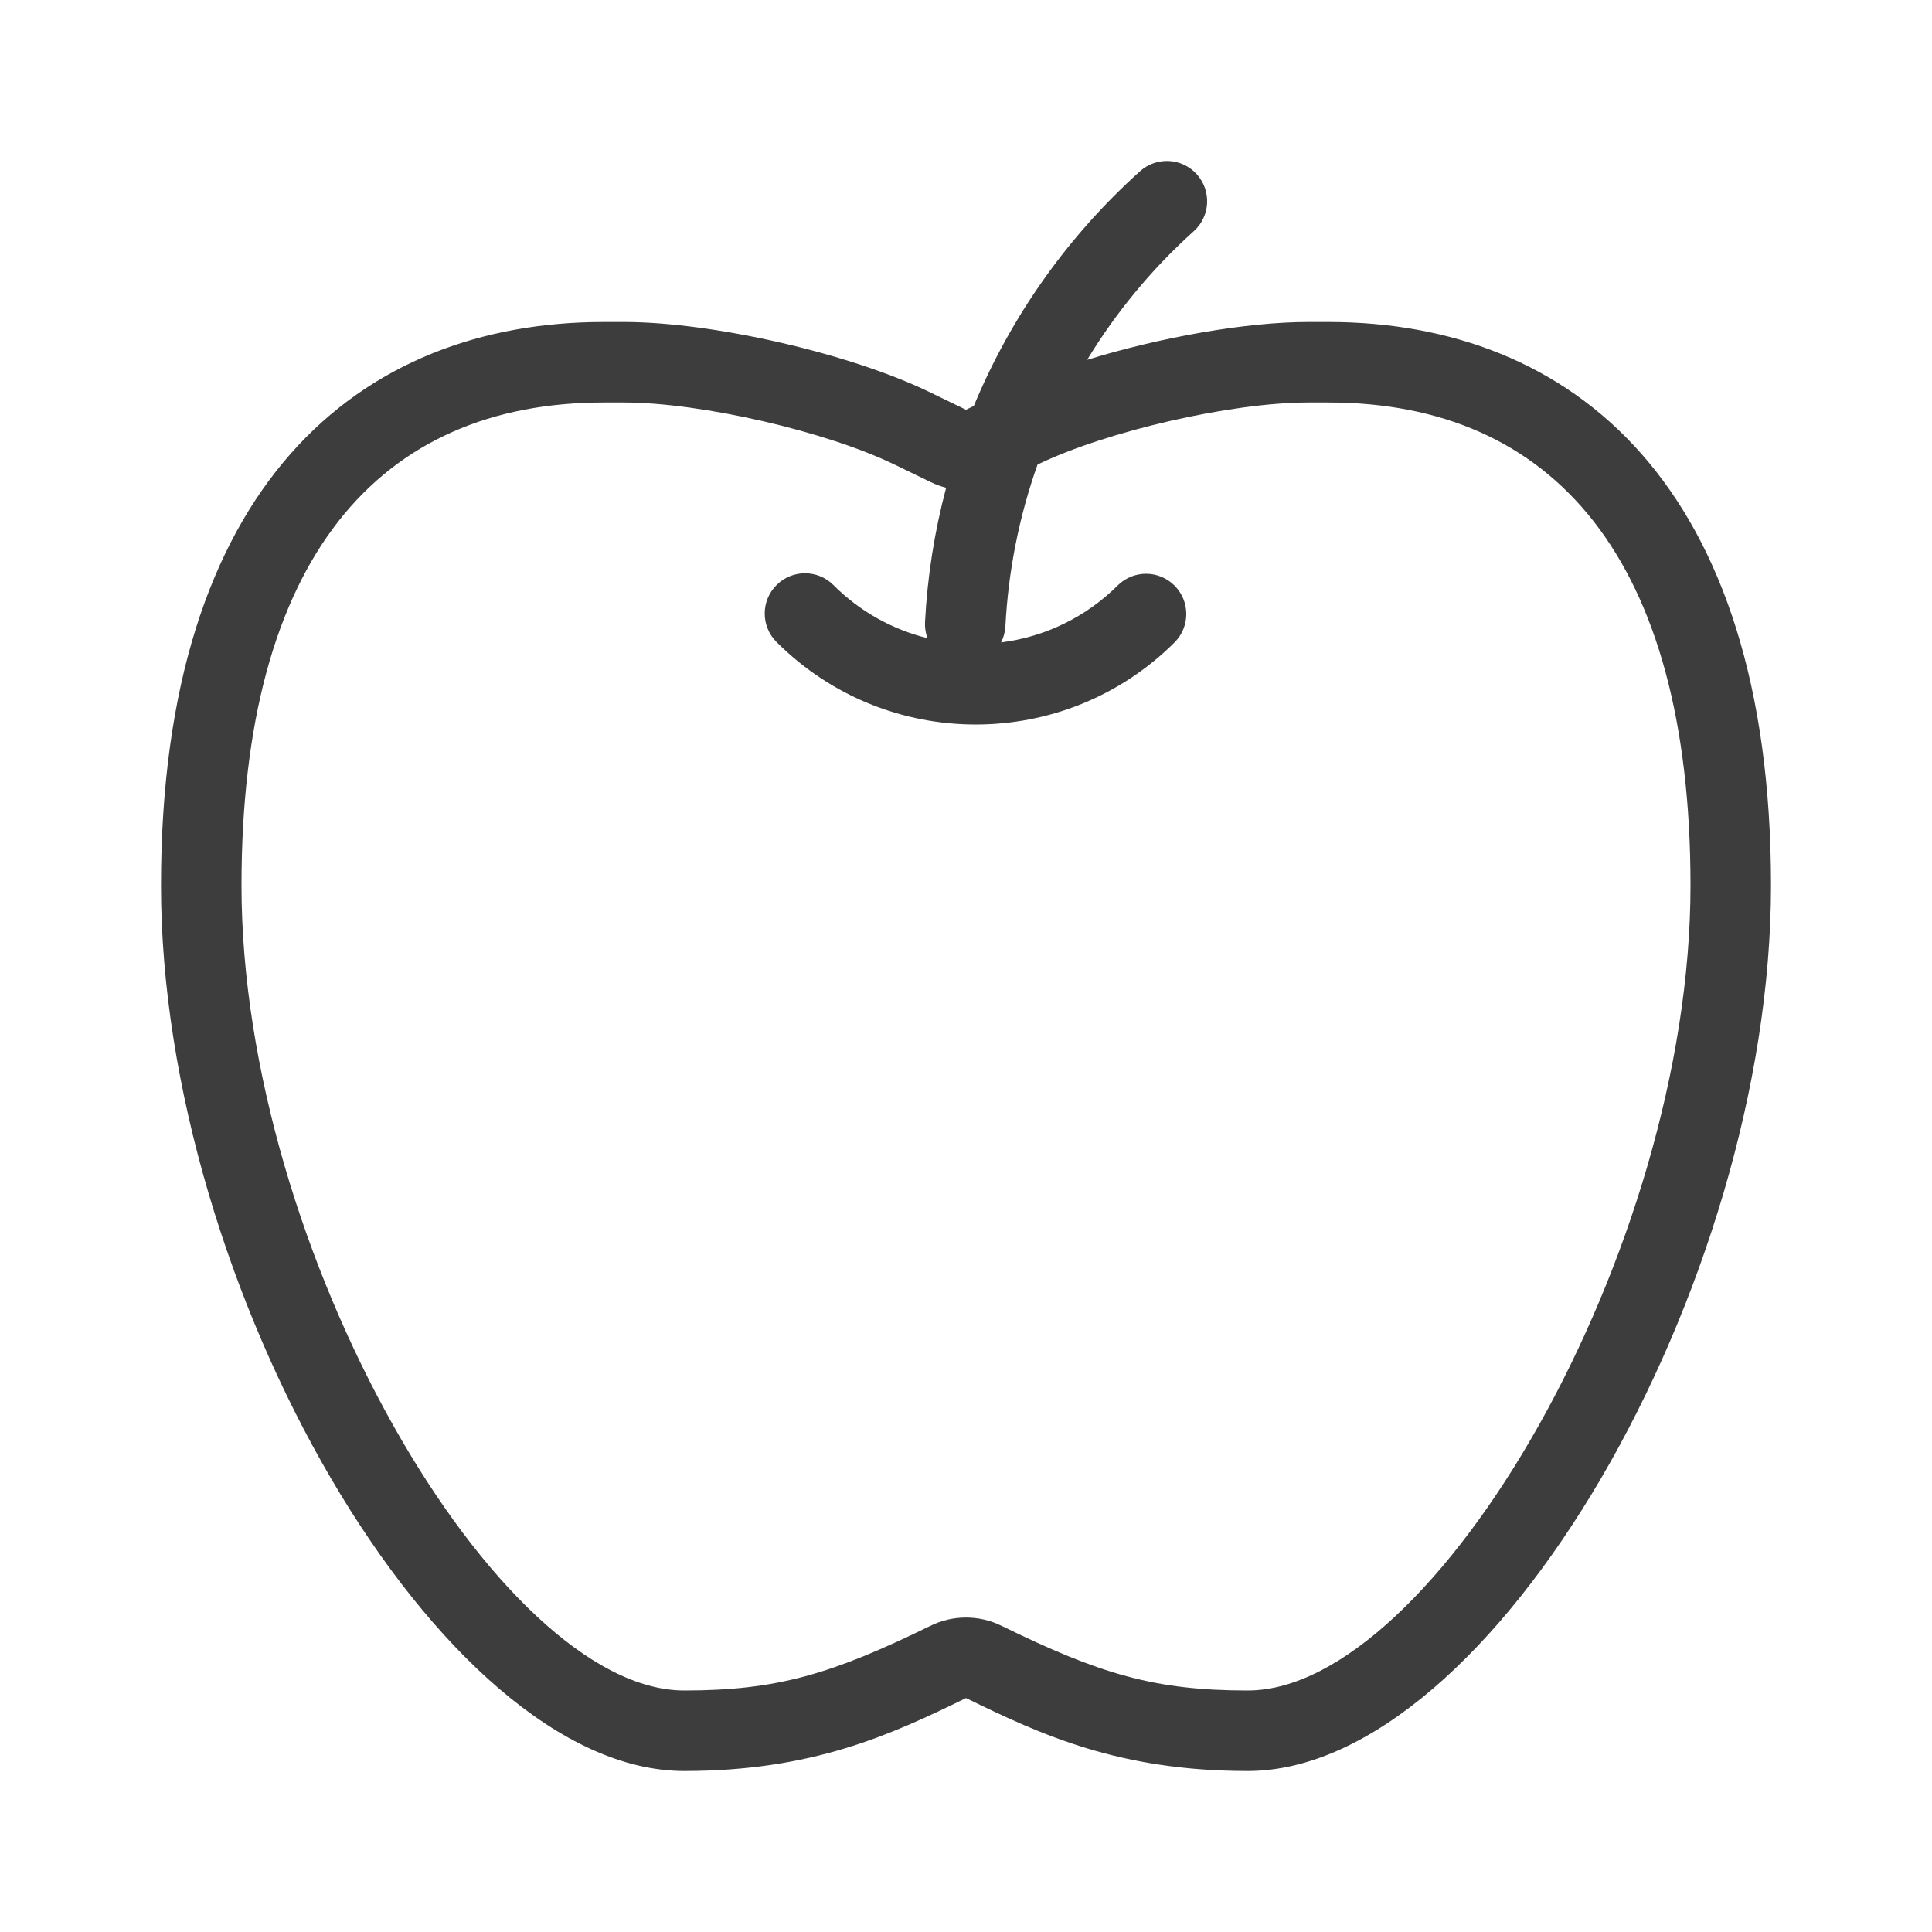
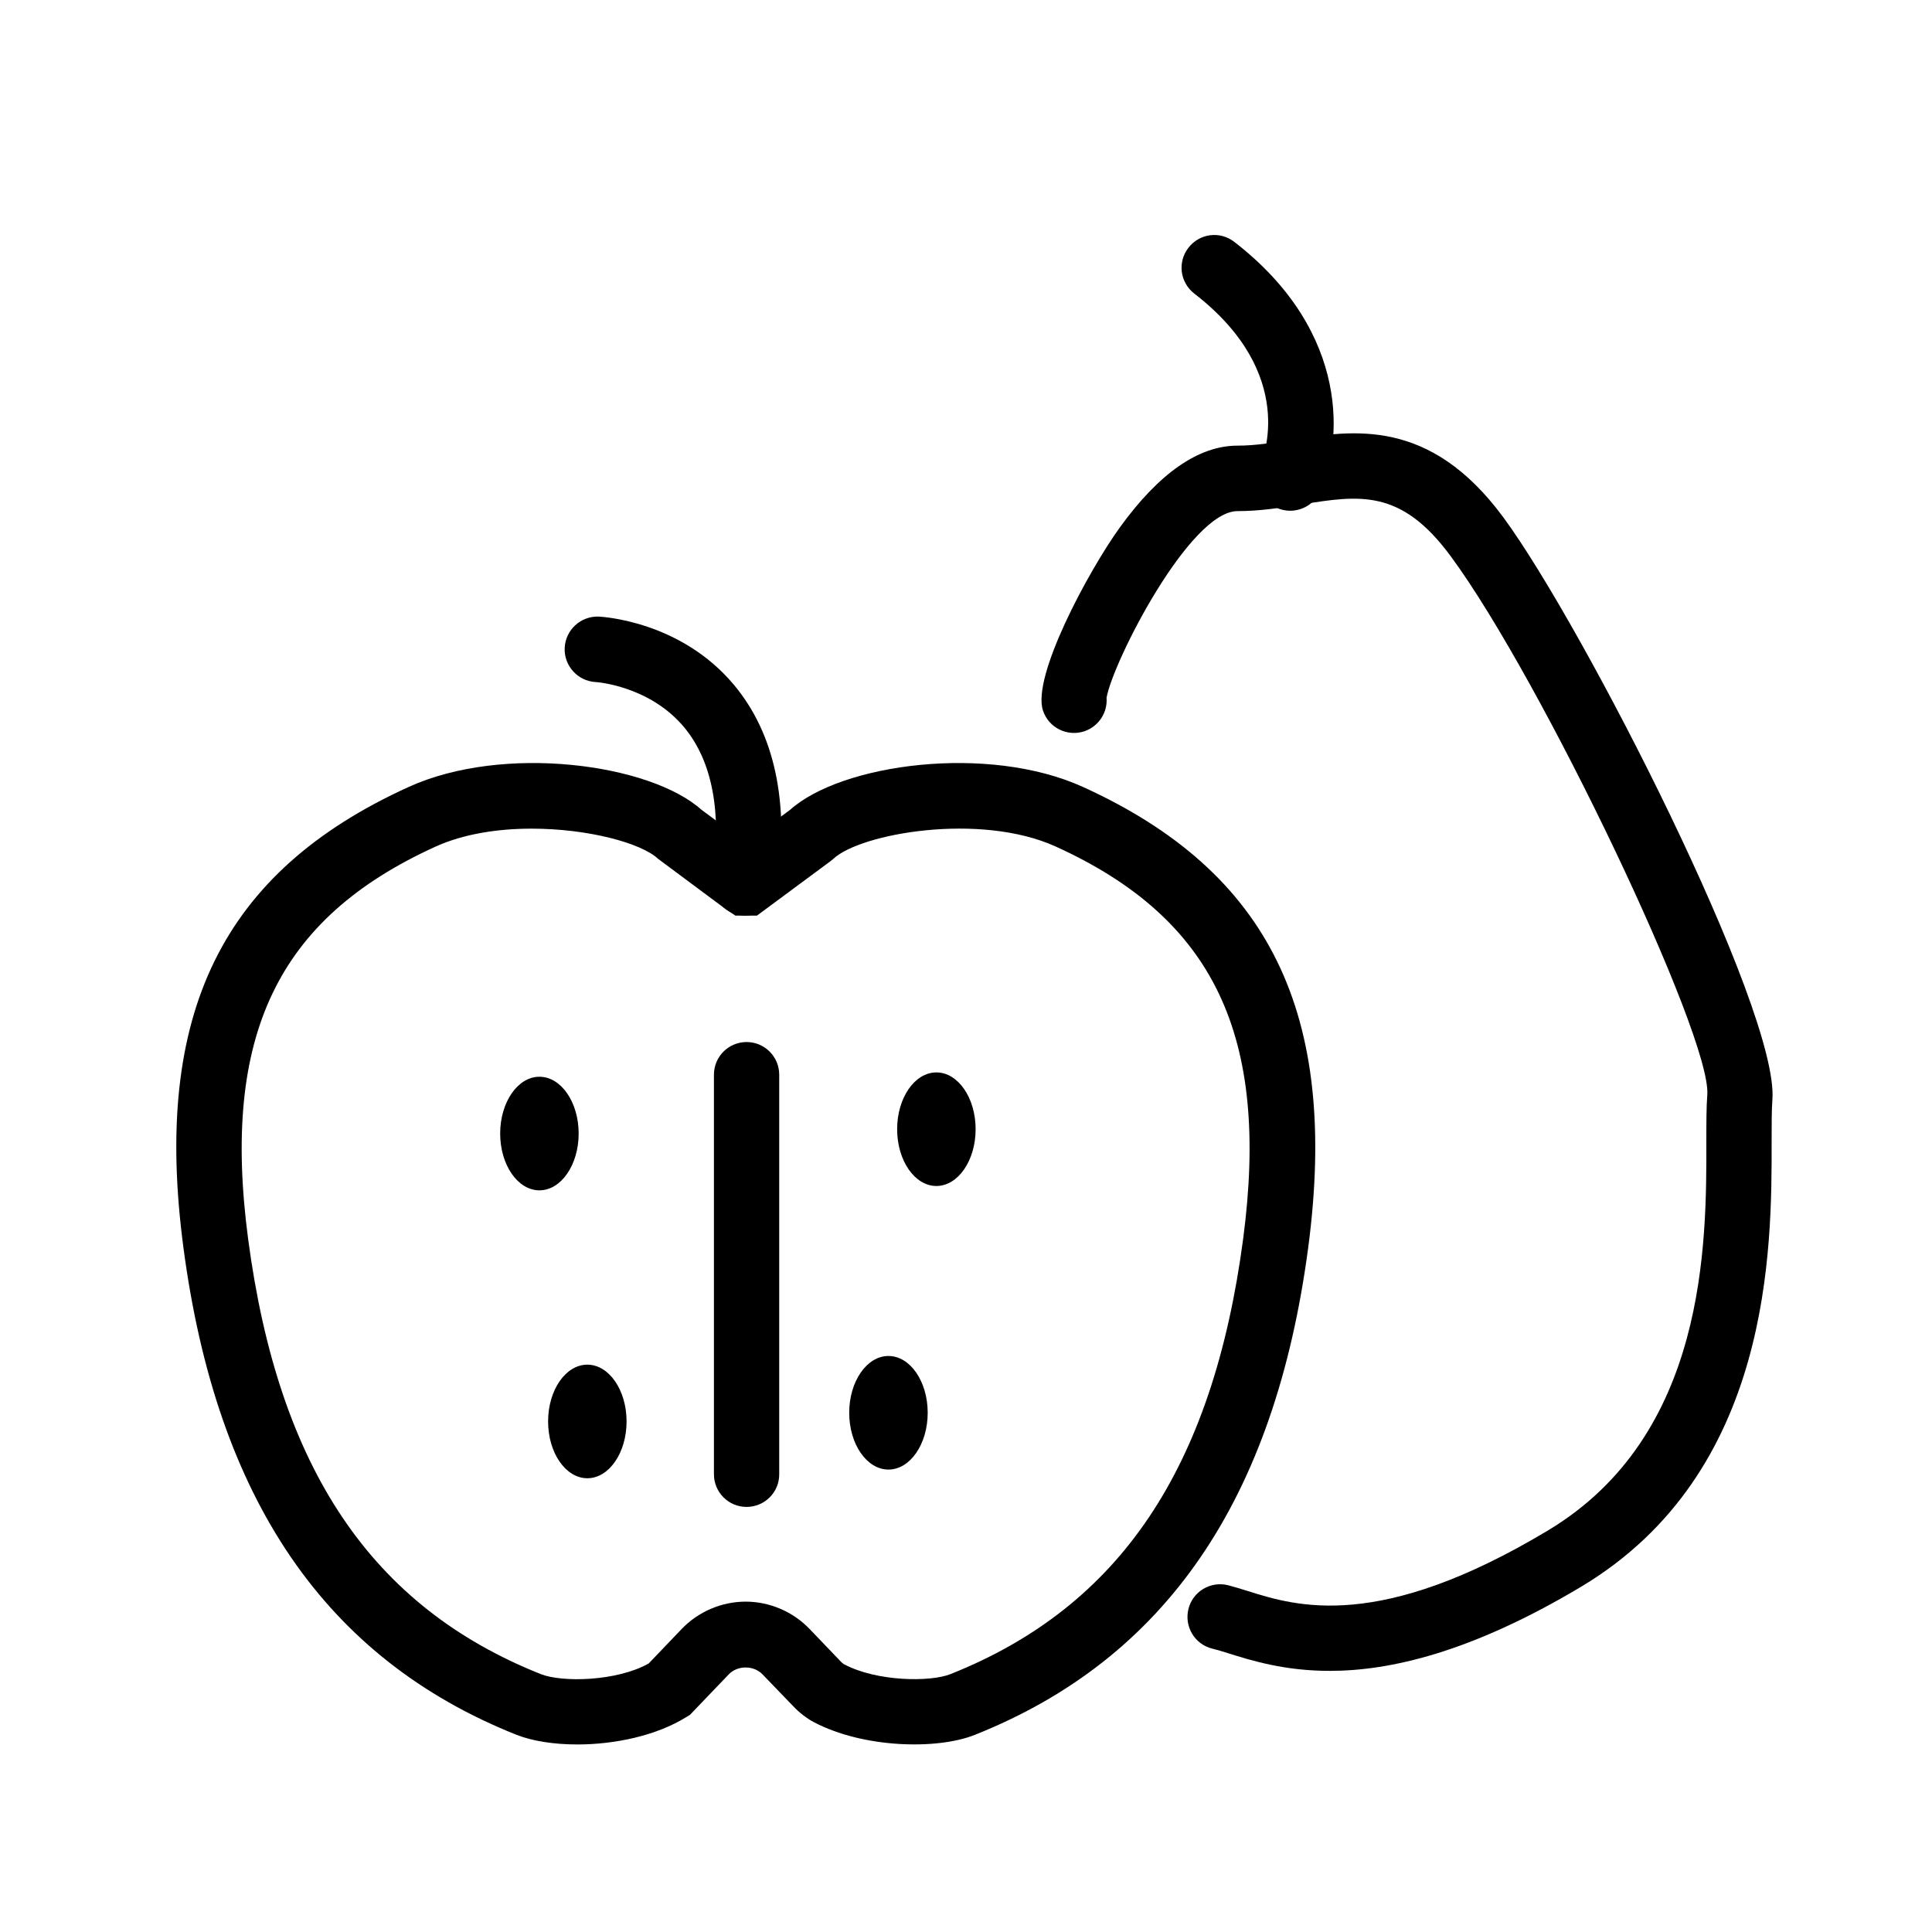
- <svg xmlns="http://www.w3.org/2000/svg" t="1589707600627" class="icon" viewBox="0 0 1024 1024" version="1.1" p-id="11618" width="200" height="200">
+ <svg xmlns="http://www.w3.org/2000/svg" t="1589938515831" class="icon" viewBox="0 0 1024 1024" version="1.1" p-id="5971" width="200" height="200">
  <defs>
    <style type="text/css" />
  </defs>
-   <path d="M516.139 215.168a344.939 344.939 0 0 1 88.064-124.373 21.333 21.333 0 1 1 28.544 31.723 303.488 303.488 0 0 0-56.533 68.203C615.04 178.773 660.437 170.667 693.376 170.667H704c129.6 0 234.667 86.592 234.667 298.667 0 212.075-147.733 469.333-277.333 469.333-67.84 0-109.269-19.072-149.333-38.656-40.064 19.584-81.493 38.656-149.333 38.656-129.6 0-277.333-257.259-277.333-469.333S190.4 170.667 320 170.667h10.645c47.147 0 119.744 16.64 162.155 37.205l19.2 9.301 4.139-2.005z m-14.677 43.349a42.667 42.667 0 0 1-8.064-2.944l-19.2-9.301C437.589 228.523 371.349 213.333 330.624 213.333H320c-119.104 0-192 82.645-192 256 0 193.984 136.107 426.667 234.667 426.667 49.387 0 78.357-8.768 130.581-34.325a42.667 42.667 0 0 1 37.504 0C582.976 887.253 611.947 896 661.333 896c98.56 0 234.667-232.683 234.667-426.667 0-173.355-72.896-256-192-256h-10.645c-40.661 0-106.816 15.168-143.445 32.896a303.787 303.787 0 0 0-17.024 85.653 21.248 21.248 0 0 1-2.304 8.619 106.197 106.197 0 0 0 62.016-30.4 21.333 21.333 0 0 1 30.165 30.165 149.333 149.333 0 0 1-211.2 0 21.333 21.333 0 0 1 30.187-30.165 106.176 106.176 0 0 0 49.835 28.139 21.269 21.269 0 0 1-1.301-8.597c1.259-24.192 5.035-48 11.179-71.125z" fill="#3D3D3D" p-id="11619" />
+   <path d="M306 924.6c-12.4 0-23.8-1.8-32.2-5.1-101.2-40.3-159-124.8-176.6-258.4-16.4-123.8 20.4-199 119.4-244 50.4-22.9 128-12.3 155.2 12.1l23.5 17.4 23.5-17.4c27.2-24.4 104.8-35 155.2-12.1 98.9 45 135.7 120.2 119.4 244-17.7 133.6-75.5 218.1-176.7 258.4-20 8-59 7.1-85.3-6.7-3.9-2.1-7.6-4.9-11.1-8.6l-16.2-16.8c-4.6-4.8-13.2-4.8-17.8 0l-20.6 21.5-1.8 1.1c-16 10-38.2 14.6-57.9 14.6z m-24.2-485.4c-17.7 0-35.9 2.7-50.9 9.5C147 486.8 117.3 549 131.5 656.6c16.1 121.7 65.4 195 155.1 230.7 11.3 4.5 40.2 3.9 57.2-5.6l17.5-18.3c8.8-9.2 21.2-14.5 33.9-14.5s25.1 5.3 33.9 14.5l16.2 16.9c1.2 1.3 2 1.8 2.3 1.9 17.2 9.1 45.6 9.4 56.2 5.1 89.7-35.7 139-109 155.1-230.7 14.2-107.6-15.5-169.8-99.3-207.9-40.3-18.3-103.7-6.9-117.9 6.5l-1.6 1.3-38.9 28.8h-11.4l-5.1-3.4-35.9-26.7c-8.9-8.4-37.2-16-67-16z" p-id="5972" />
+   <path d="M395 485.3c-0.8 0-1.6-0.1-2.4-0.2-9.5-1.3-16.1-10.1-14.8-19.5 4.8-35.1-0.2-61.9-15-79.9-18.4-22.3-46.8-24.2-47.1-24.2-9.5-0.5-16.9-8.7-16.4-18.2s8.5-16.8 18-16.5c1.8 0.1 43.5 2.3 71.8 36.3 21.5 25.8 29.2 61.9 23 107.2-1.2 8.7-8.6 15-17.1 15zM704.8 885.6c-23.9 0-41.3-5.4-54-9.4-3.1-1-5.8-1.8-8.3-2.4-9.3-2.3-14.9-11.7-12.6-21 2.3-9.3 11.7-14.9 21-12.6 3 0.8 6.4 1.8 10.2 3 26 8.2 69.7 21.8 159.3-32 84.2-50.5 84.1-151.9 84-206.3 0-9.7 0-18.1 0.5-24.6 2.4-30.8-87.8-220.2-136-285.5-26.4-35.9-48.4-32.3-78.8-27.5-10.9 1.8-22.2 3.6-34.2 3.6-25.3 0-66 79.7-69.4 98.9 0.6 7.8-4.1 15.2-11.8 17.8-9.1 3-18.9-1.9-21.9-11-6-17.9 23.8-73.5 40.7-97 20.8-28.8 41.8-43.4 62.4-43.4 9.3 0 18.7-1.5 28.7-3.1 32.6-5.2 73.2-11.8 112.2 41.1 42.5 57.7 146.3 261.3 142.6 308.7-0.4 5.2-0.4 13-0.4 21.9 0.1 57 0.2 175.5-100.8 236.1-58.7 35.1-101.8 44.7-133.4 44.7z m-119-520.1z" p-id="5973" />
+   <path d="M683.8 270.7c-2.5 0-5-0.5-7.4-1.7-8.6-4.1-12.3-14.3-8.3-23 1-2.2 20.3-47.6-35.1-90.4-7.6-5.9-9-16.7-3.1-24.3 5.9-7.6 16.7-9 24.3-3.1 62.6 48.4 57 107.9 45.3 132.6-3 6.3-9.2 9.9-15.7 9.9zM395.7 798.7c-9.6 0-17.3-7.8-17.3-17.3V569.6c0-9.6 7.8-17.3 17.3-17.3 9.6 0 17.3 7.8 17.3 17.3v211.7c0.1 9.6-7.7 17.4-17.3 17.4z" p-id="5974" />
+   <path d="M475.5 598.5a20.8 30.1 0 1 0 41.6 0 20.8 30.1 0 1 0-41.6 0Z" p-id="5975" />
+   <path d="M290.5 753.4a20.8 30.1 0 1 0 41.6 0 20.8 30.1 0 1 0-41.6 0Z" p-id="5976" />
+   <path d="M265.1 600.8a20.8 30.1 0 1 0 41.6 0 20.8 30.1 0 1 0-41.6 0Z" p-id="5977" />
+   <path d="M450.1 748.8a20.8 30.1 0 1 0 41.6 0 20.8 30.1 0 1 0-41.6 0Z" p-id="5978" />
</svg>
